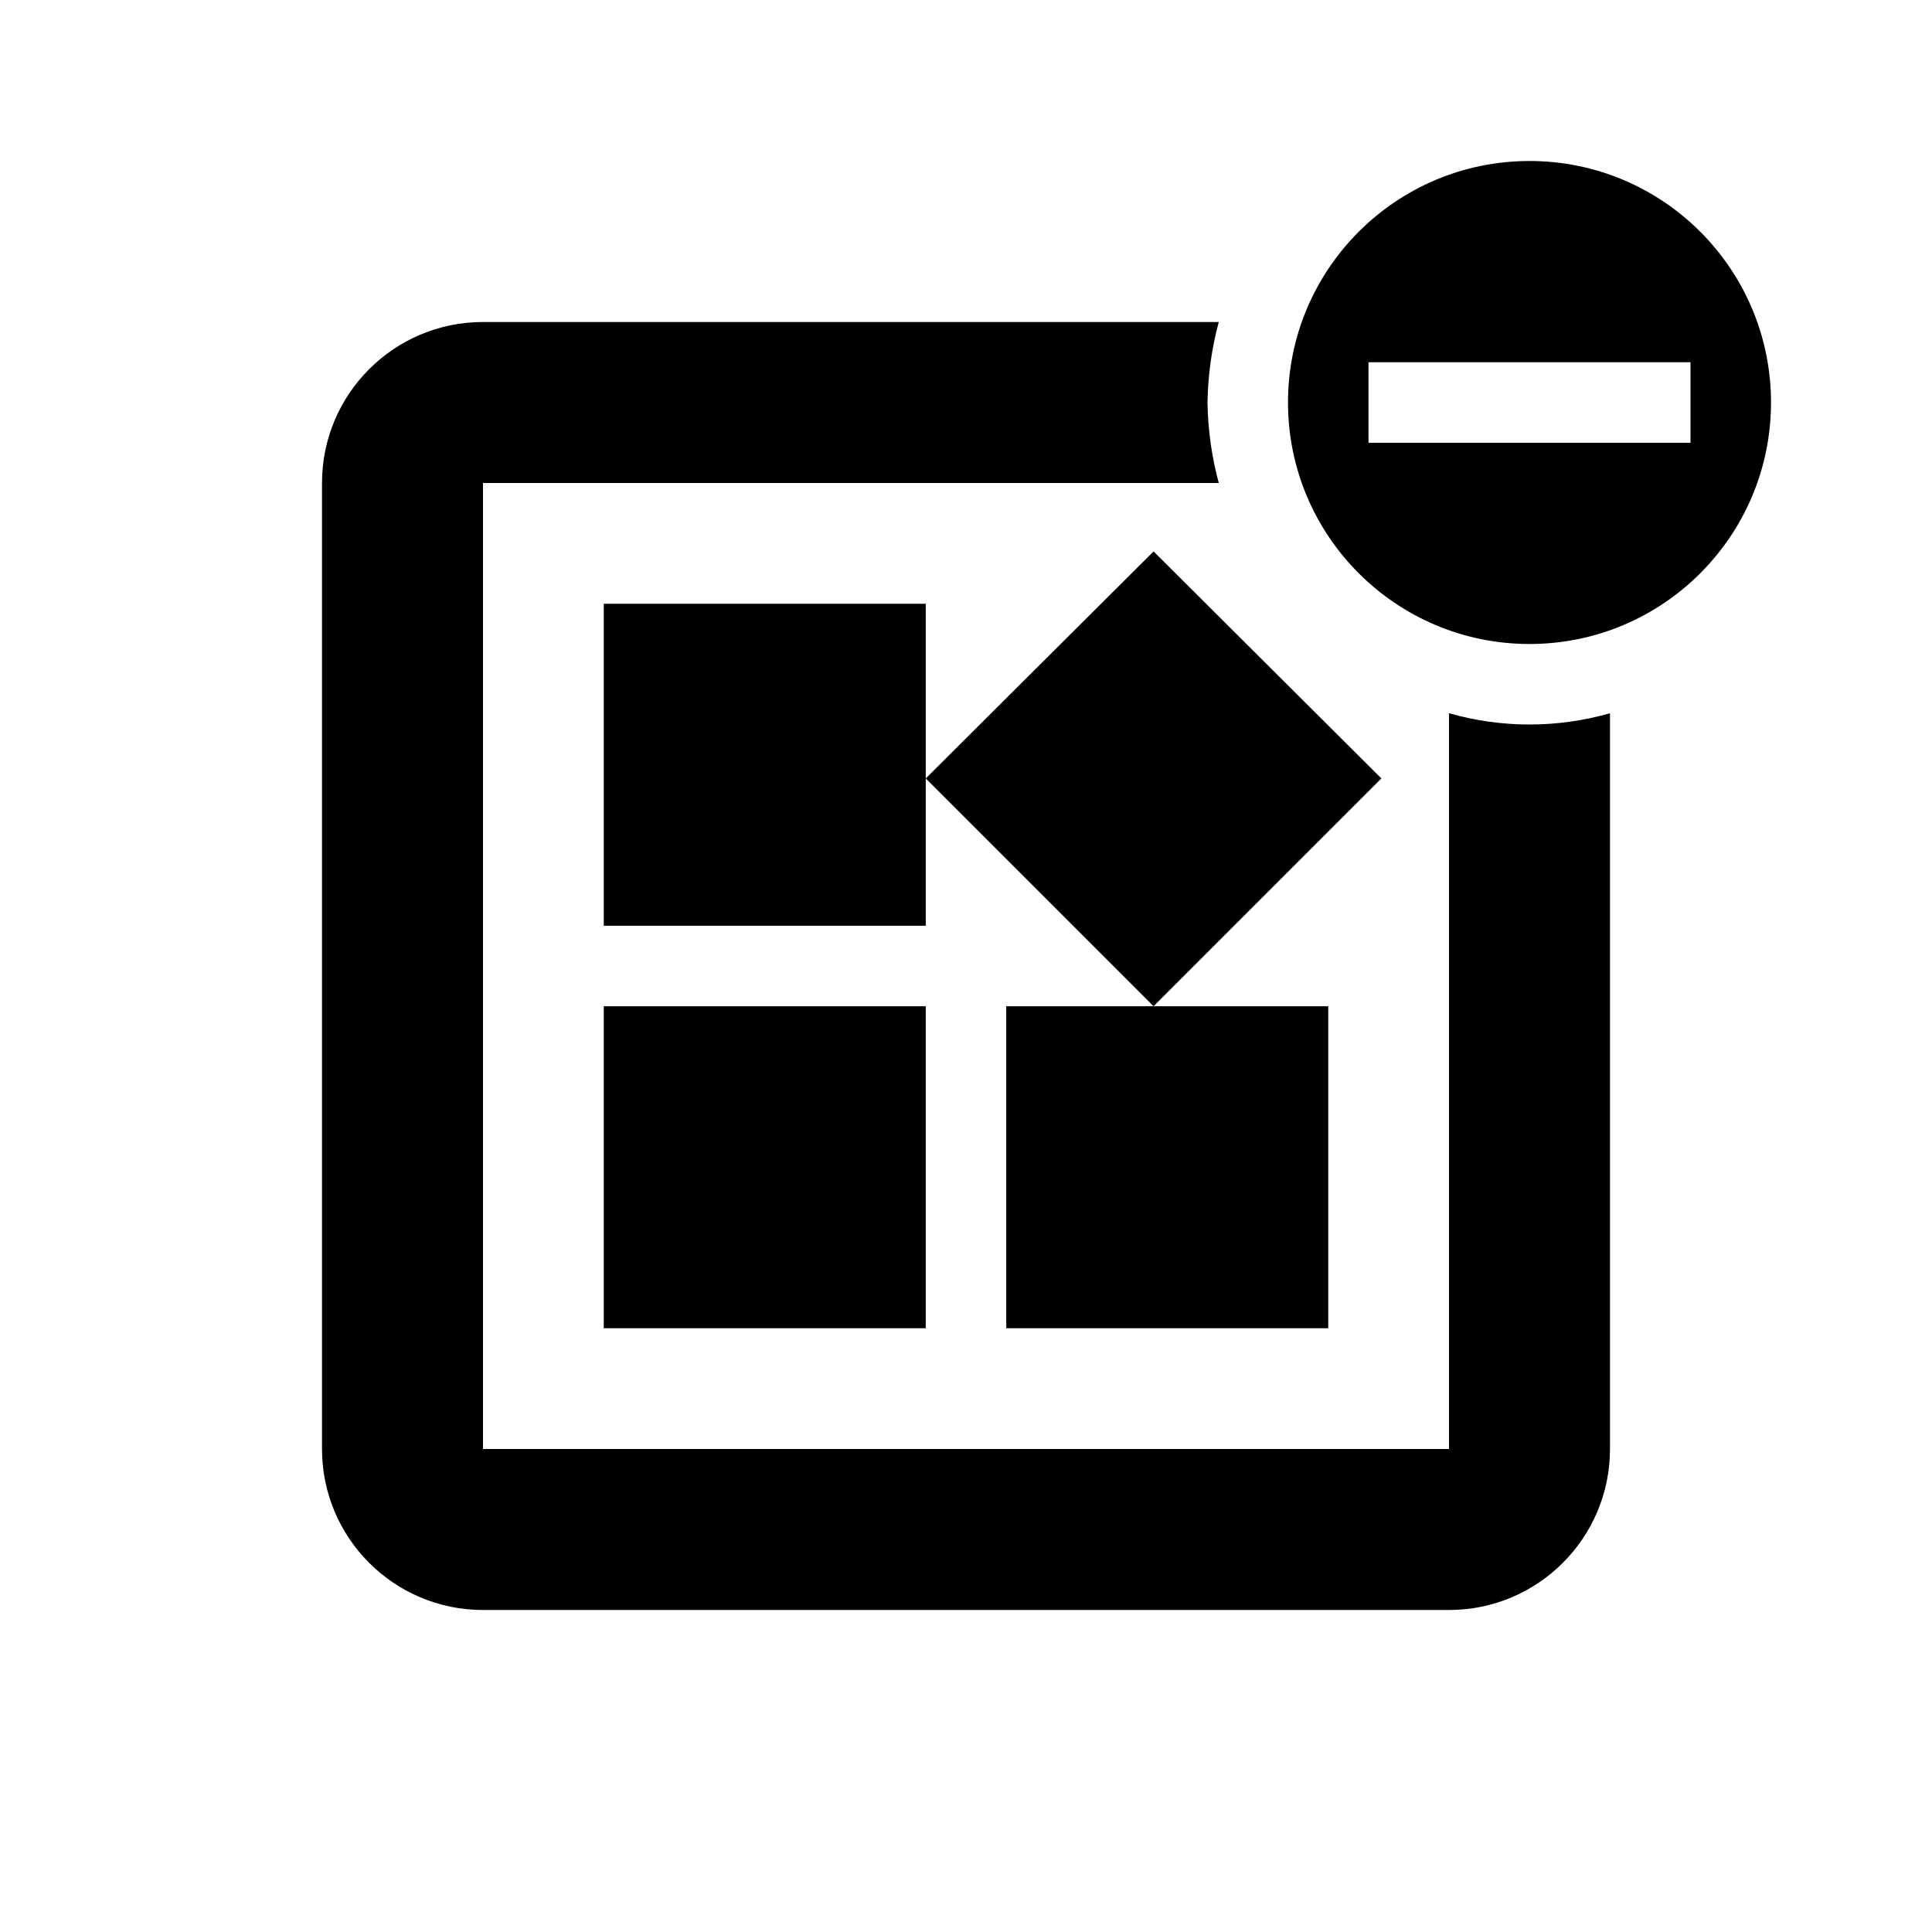
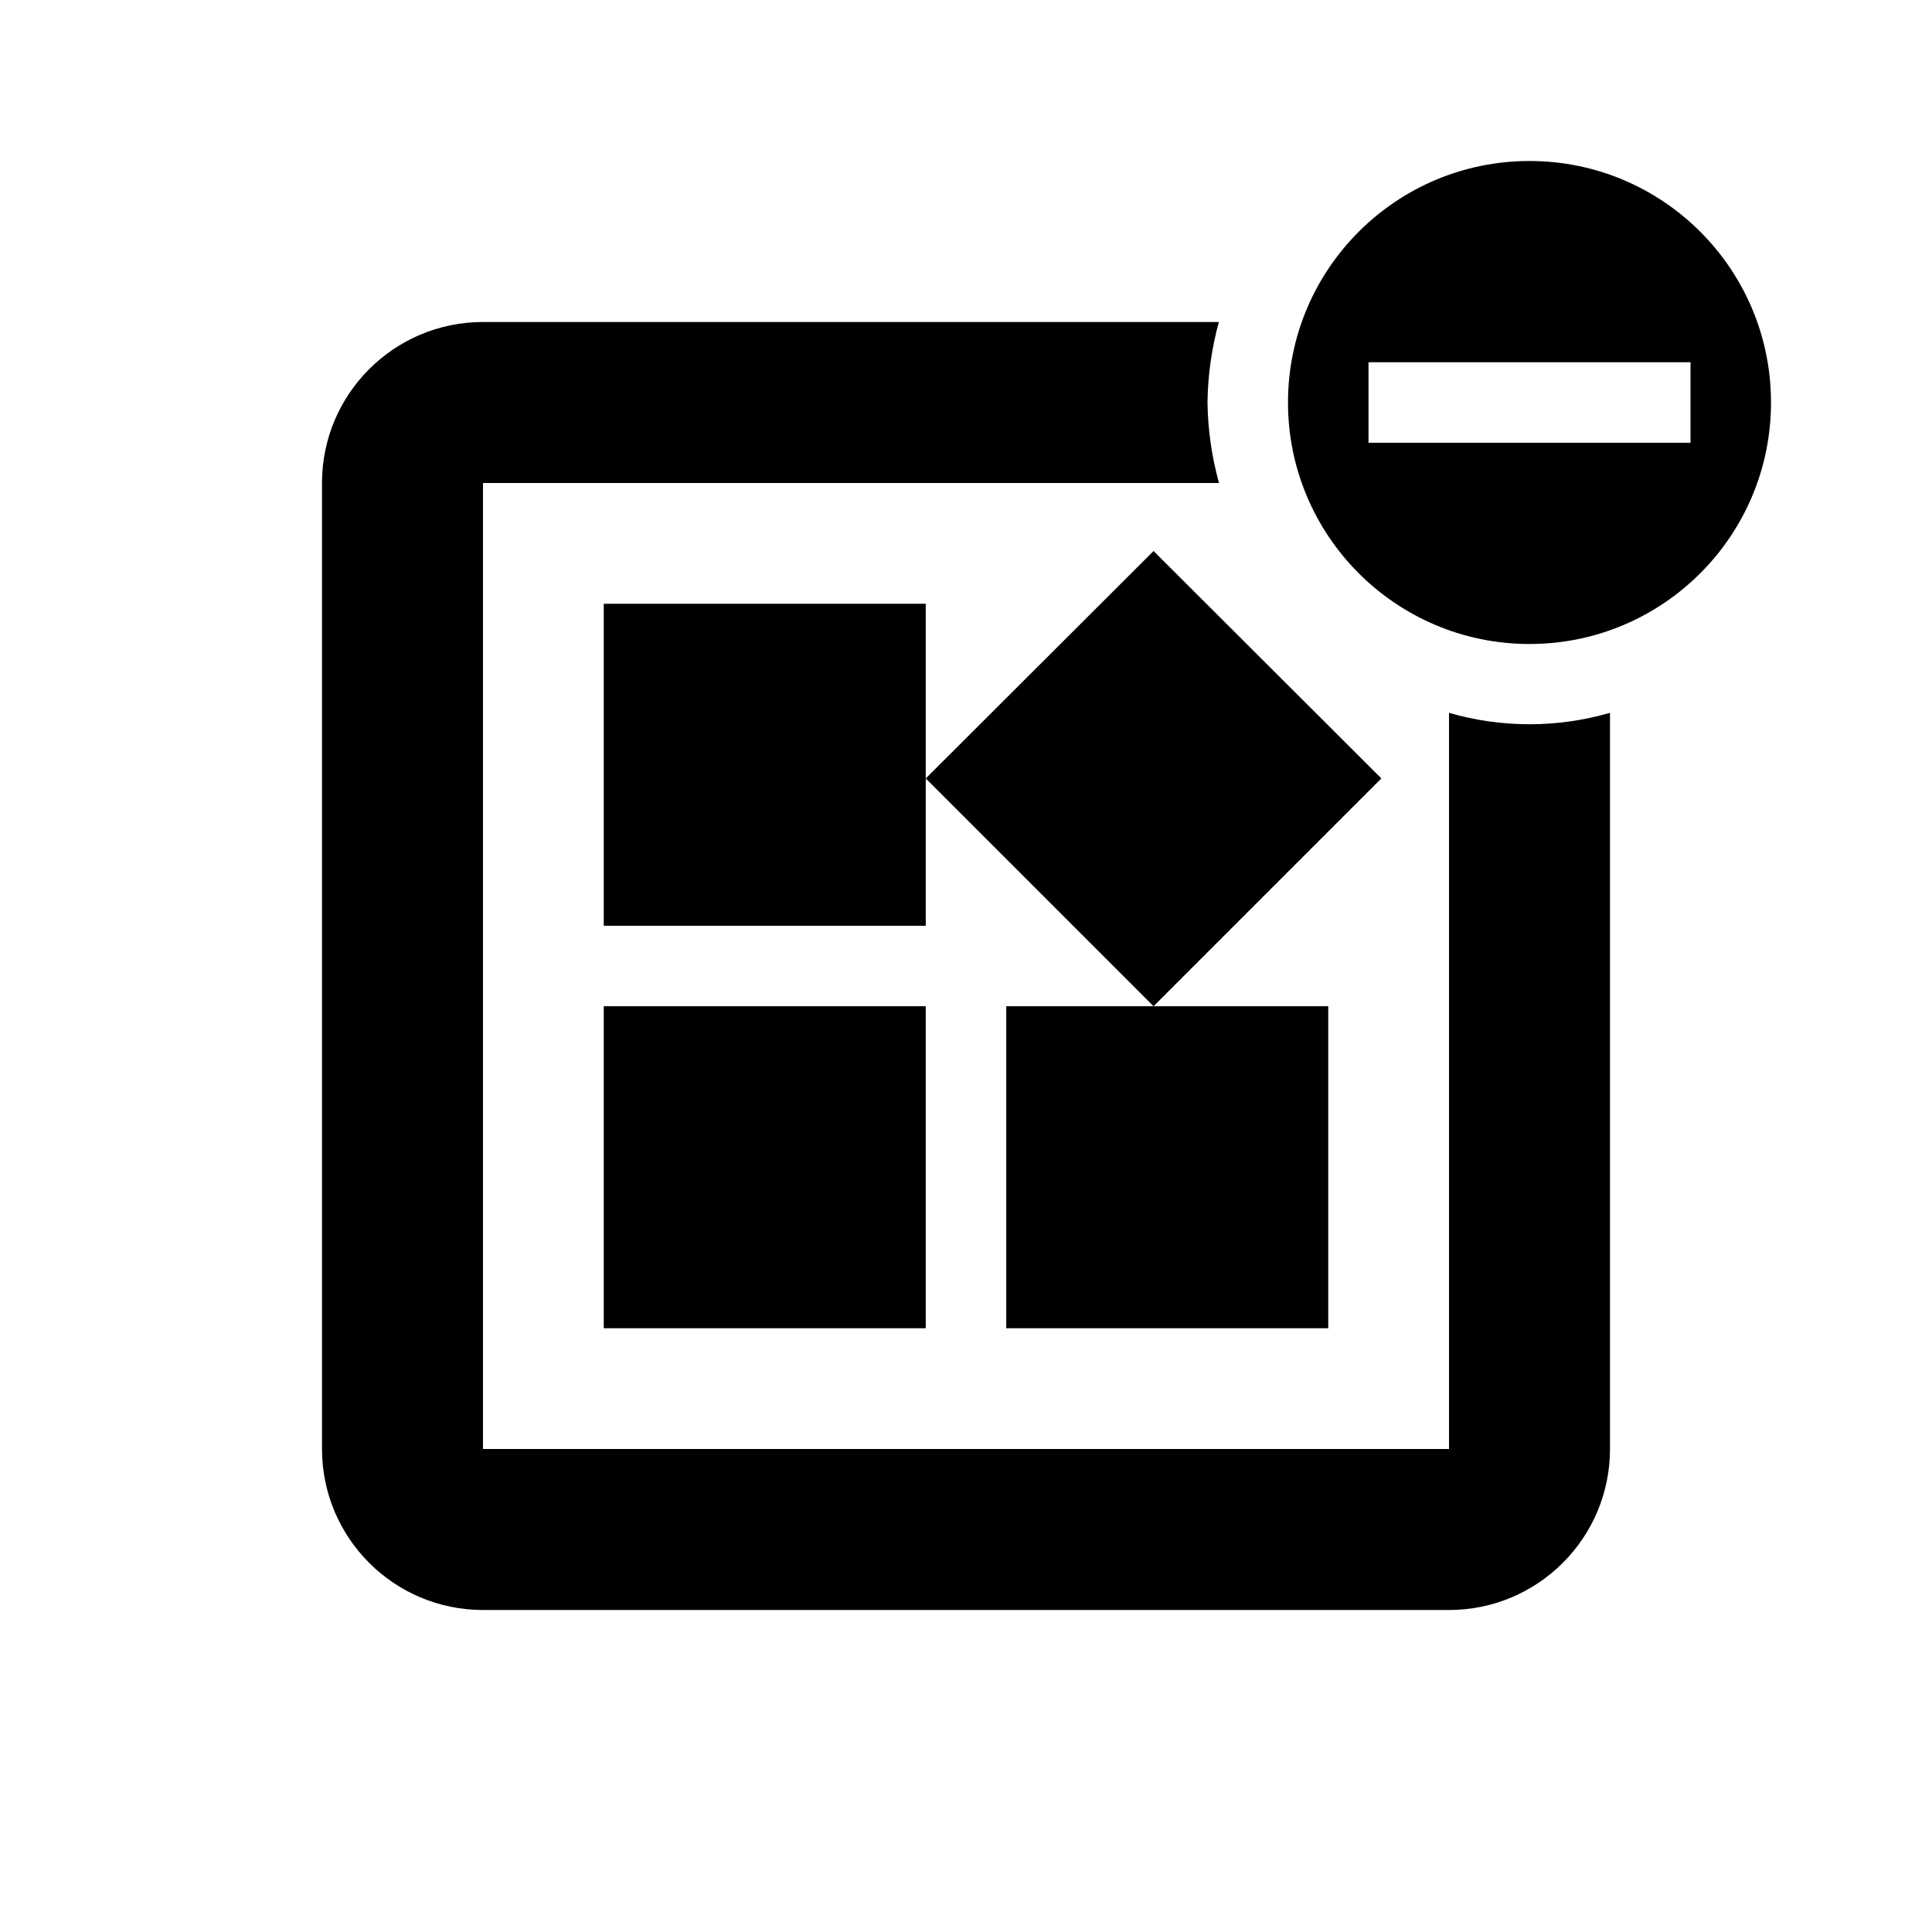
- <svg xmlns="http://www.w3.org/2000/svg" viewBox="0 0 24 24">
-   <g id="Layer_1" data-name="Layer 1">
-     <path d="M18,8.86V18H6V6h9.14A4.09,4.09,0,0,1,15,5a4.09,4.09,0,0,1,.14-1H6A2,2,0,0,0,4,6V18a2,2,0,0,0,2,2H18a2,2,0,0,0,2-2V8.86a3.64,3.64,0,0,1-2,0Z" style="fill:currentColor" />
-     <path d="M19,2a3,3,0,1,0,3,3A3,3,0,0,0,19,2Zm2,3.5H17v-1h4Z" style="fill:currentColor" />
-     <path d="M12.5,12.5v4h4v-4Zm-5,4h4v-4h-4Zm0-9v4h4v-4Zm6.83-.65L11.5,9.67l2.83,2.83,2.83-2.83Z" style="fill:currentColor" />
+ <svg xmlns="http://www.w3.org/2000/svg" width="24" height="24" viewBox="0 0 24 24">
+   <g>
+     <path d="M18,8.855V18H6V6h9.143A3.95,3.95,0,0,1,15,5a3.96,3.96,0,0,1,.141-1H6A2,2,0,0,0,4,6V18a2,2,0,0,0,2,2H18a2,2,0,0,0,2-2V8.855a3.592,3.592,0,0,1-2,0Z" fill="currentColor" />
+     <path d="M19,2a3,3,0,1,0,3,3A3,3,0,0,0,19,2Zm2,3.5H17v-1h4Z" fill="currentColor" />
+     <path d="M12.5,12.5v4h4v-4Zm-5,4h4v-4h-4Zm0-9v4h4v-4Zm6.83-.655L11.5,9.67l2.83,2.83,2.83-2.83Z" fill="currentColor" />
  </g>
-   <g id="Layer_2" data-name="Layer 2">
-     <rect width="24" height="24" style="fill:none" />
-   </g>
+   <rect width="24" height="24" fill="none" />
</svg>
